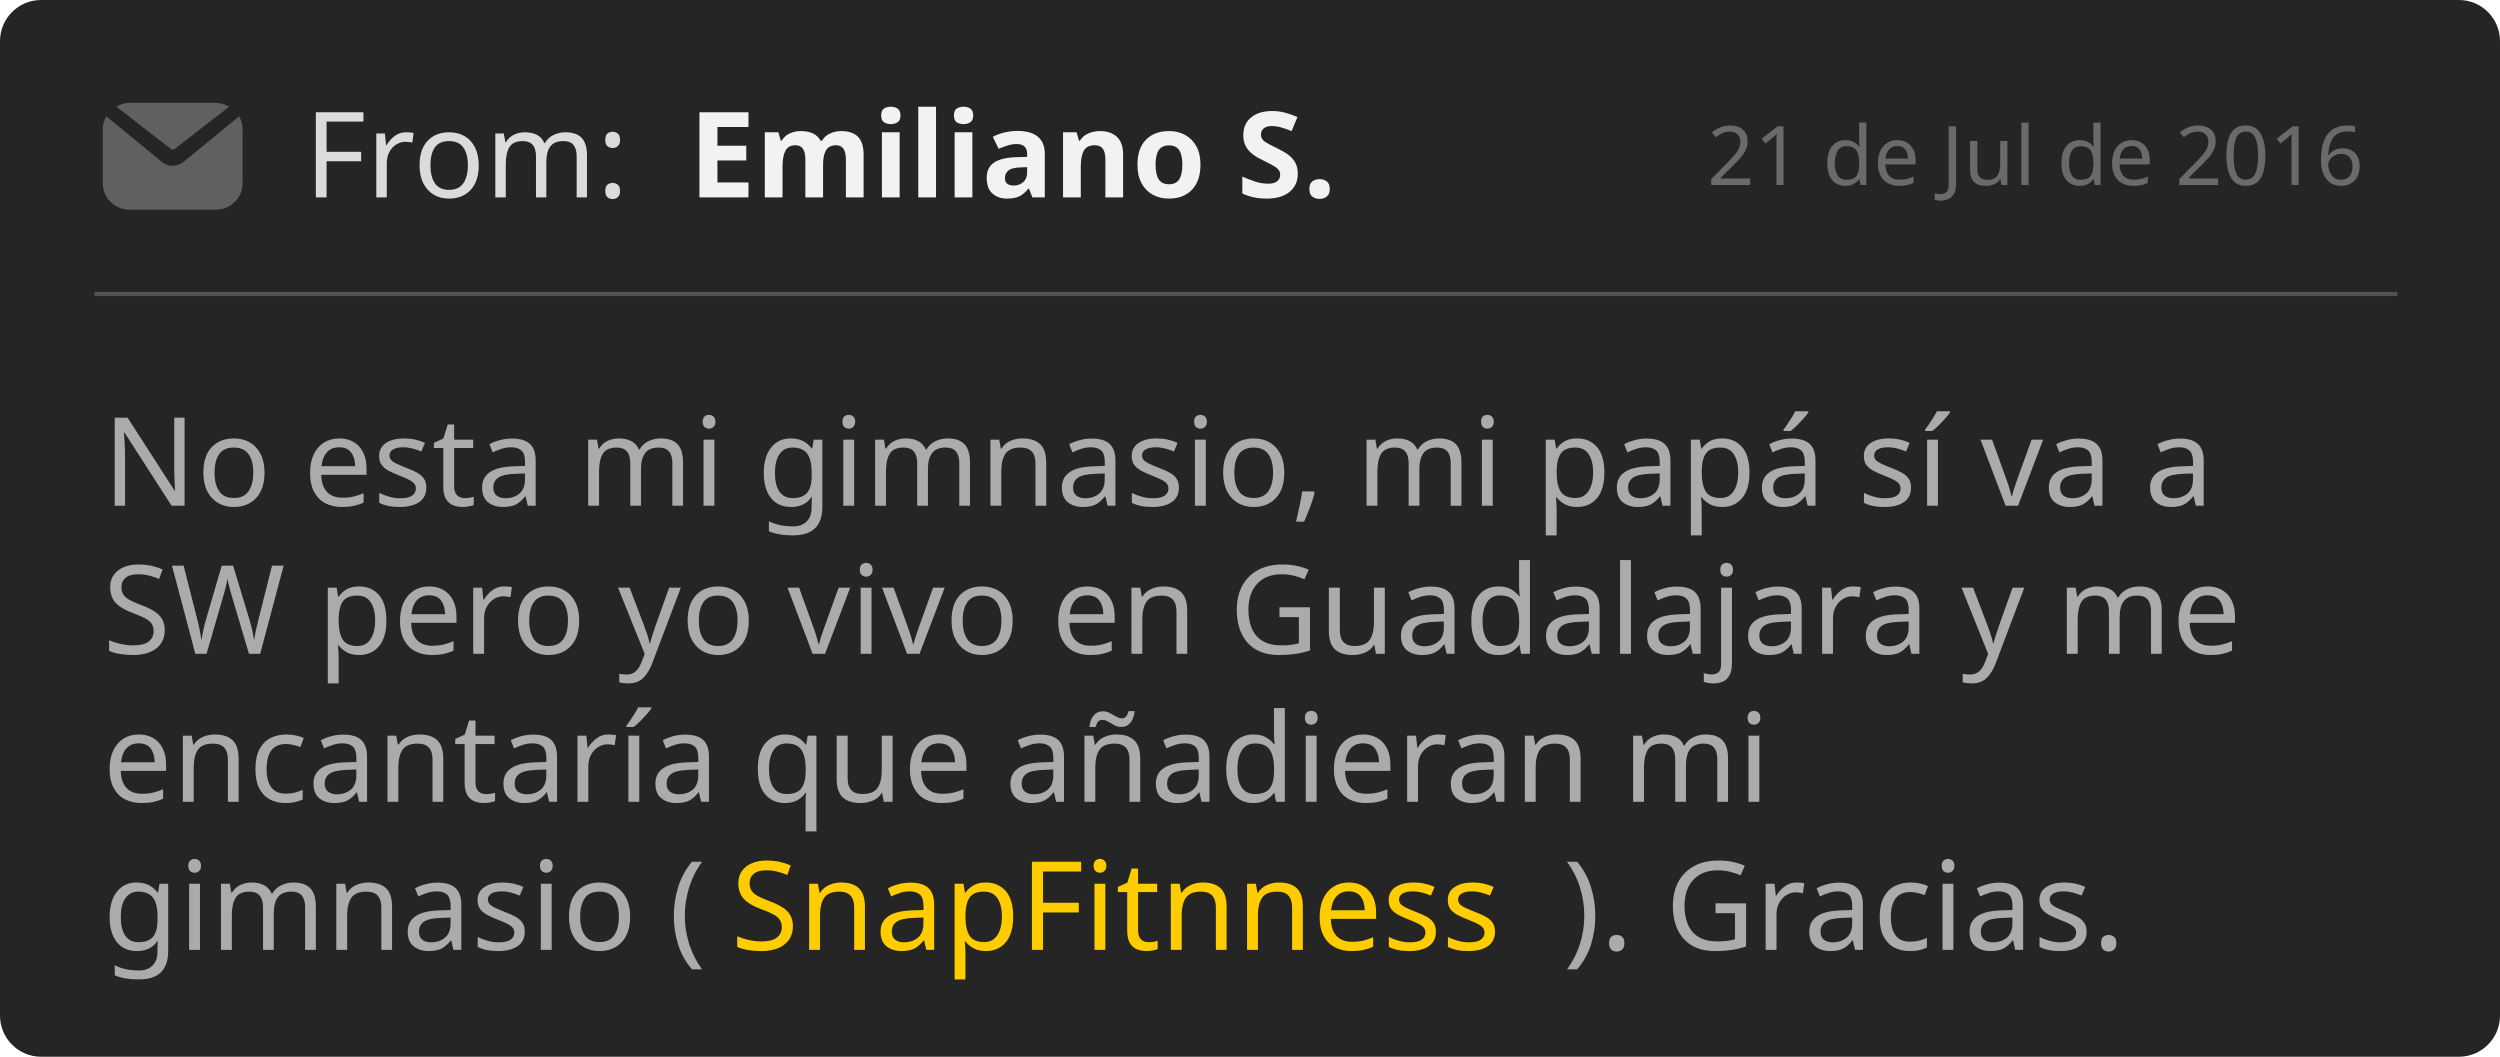
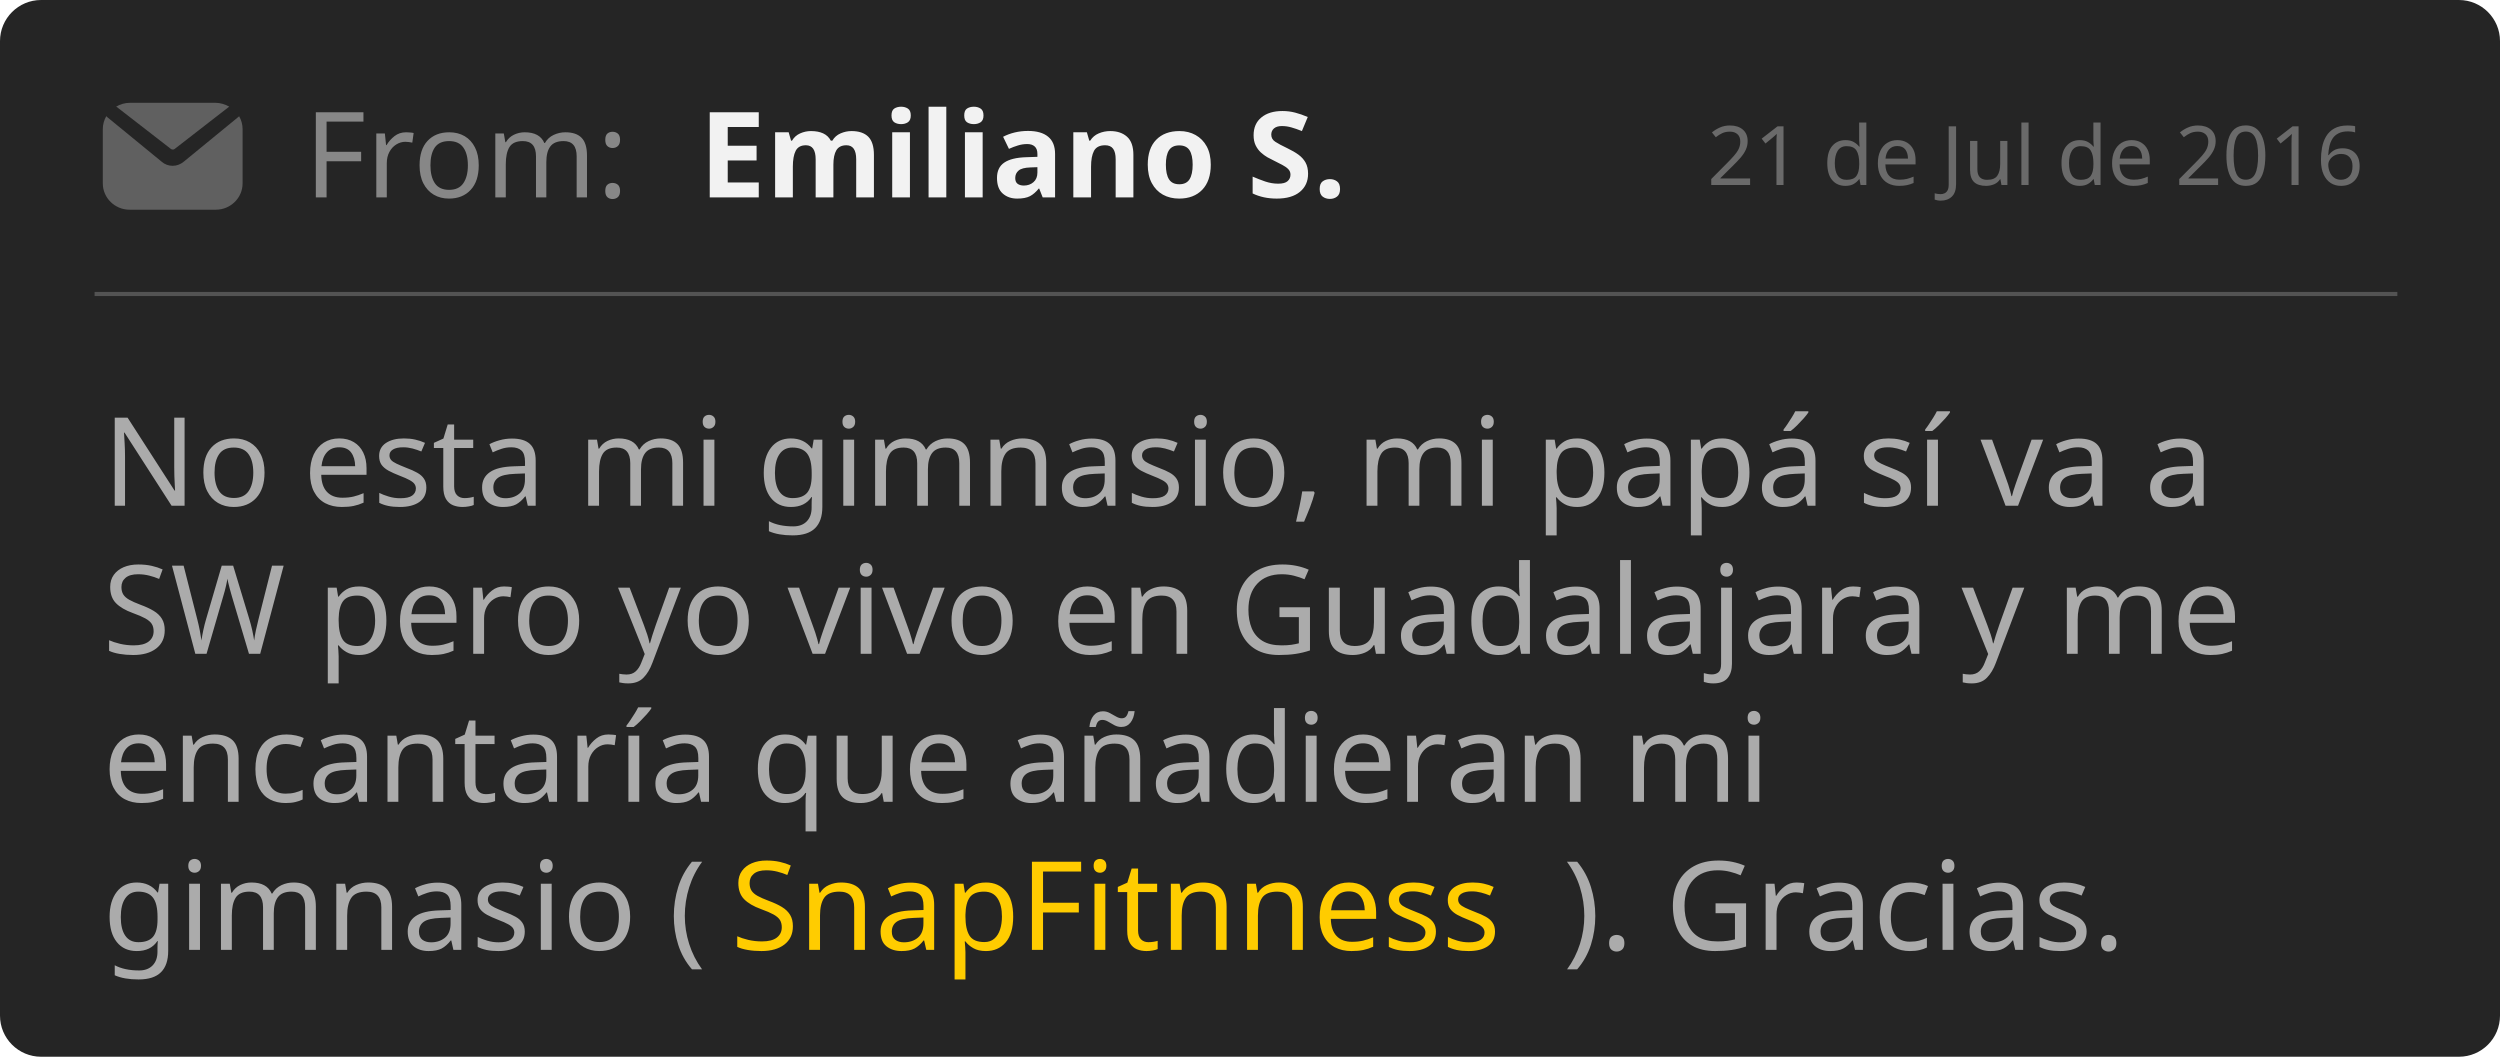
<svg xmlns="http://www.w3.org/2000/svg" width="608px" height="257px" viewBox="0 0 608 257" version="1.1">
  <defs />
  <g id="user-meesages" stroke="none" stroke-width="1" fill="none" fill-rule="evenodd">
    <g id="Artboard-Copy-2" transform="translate(-946, -653)">
      <g id="Group-2" transform="translate(296, 470)">
        <g id="request-5" transform="translate(650, 183)">
          <rect id="Rectangle-7" fill="#252525" x="0" y="0" width="608" height="257" rx="10" />
-           <text id="From:-Emiliano-S." font-family="Montserrat-Regular, Montserrat" font-size="29" font-weight="normal">
-             <tspan x="74" y="48" fill="#DBDBDB">From: </tspan>
-             <tspan x="167.496" y="48" font-family="Montserrat-Bold, Montserrat" font-weight="bold" fill="#F2F2F2">Emiliano S.</tspan>
+           <text id="From:" font-family="Montserrat-Regular, Montserrat" font-size="29" font-weight="normal" fill="#878787">
+             <tspan x="74" y="48">From:</tspan>
+           </text>
+           <text id="Emiliano-S." font-family="Montserrat-Bold, Montserrat" font-size="29" font-weight="bold" fill="#F2F2F2">
+             <tspan x="170" y="48">Emiliano S.</tspan>
          </text>
          <path d="M28.399,26.013 C28.359,25.975 28.278,25.938 28.238,25.938 C29.243,25.338 30.408,25 31.653,25 L52.347,25 C53.592,25 54.757,25.375 55.762,25.938 C55.722,25.975 55.682,25.975 55.641,26.013 L42.583,36.141 C42.583,36.141 42.542,36.178 42.542,36.178 C42.261,36.441 41.819,36.441 41.498,36.178 C41.498,36.178 41.458,36.141 41.458,36.141 L28.399,26.013 Z M58.146,28.25 C58.675,29.17 59,30.249 59,31.409 L59,44.603 C59,48.121 56.072,51 52.493,51 L31.507,51 C27.928,51 25,48.121 25,44.603 L25,31.409 C25,30.249 25.325,29.17 25.854,28.25 C25.935,28.33 26.017,28.45 26.139,28.53 L39.316,39.325 C40.089,40.005 41.024,40.325 42,40.325 C42.976,40.325 43.911,39.965 44.684,39.325 L57.861,28.53 C57.983,28.45 58.065,28.37 58.146,28.25 Z" id="icon-mail" fill="#606060" fill-rule="nonzero" />
          <text id="21-de-Jul-de-2016" opacity="0.7" font-family="Montserrat-Regular, Montserrat" font-size="20" font-weight="normal" fill="#878787">
            <tspan x="415.22" y="45">21 de Jul de 2016</tspan>
          </text>
          <text id="No-esta-mi-gimnasio," font-family="Montserrat-Light, Montserrat" font-size="30" font-weight="300">
            <tspan x="25" y="123" fill="#ABABAB">No esta mi gimnasio, mi papá sí va a </tspan>
            <tspan x="25" y="159" fill="#ABABAB">SW pero yo vivo en Guadalajara y me </tspan>
            <tspan x="25" y="195" fill="#ABABAB">encantaría que añadieran mi </tspan>
            <tspan x="25" y="231" fill="#ABABAB">gimnasio (</tspan>
            <tspan x="177.769" y="231" font-family="Montserrat-Regular, Montserrat" font-weight="normal" fill="#FFCC00">SnapFitnness</tspan>
            <tspan x="380.179" y="231" fill="#ABABAB">). Gracias.</tspan>
          </text>
          <path d="M23.5,71.5 L582.532,71.5" id="Line" stroke="#535353" stroke-linecap="square" />
        </g>
      </g>
    </g>
  </g>
</svg>
